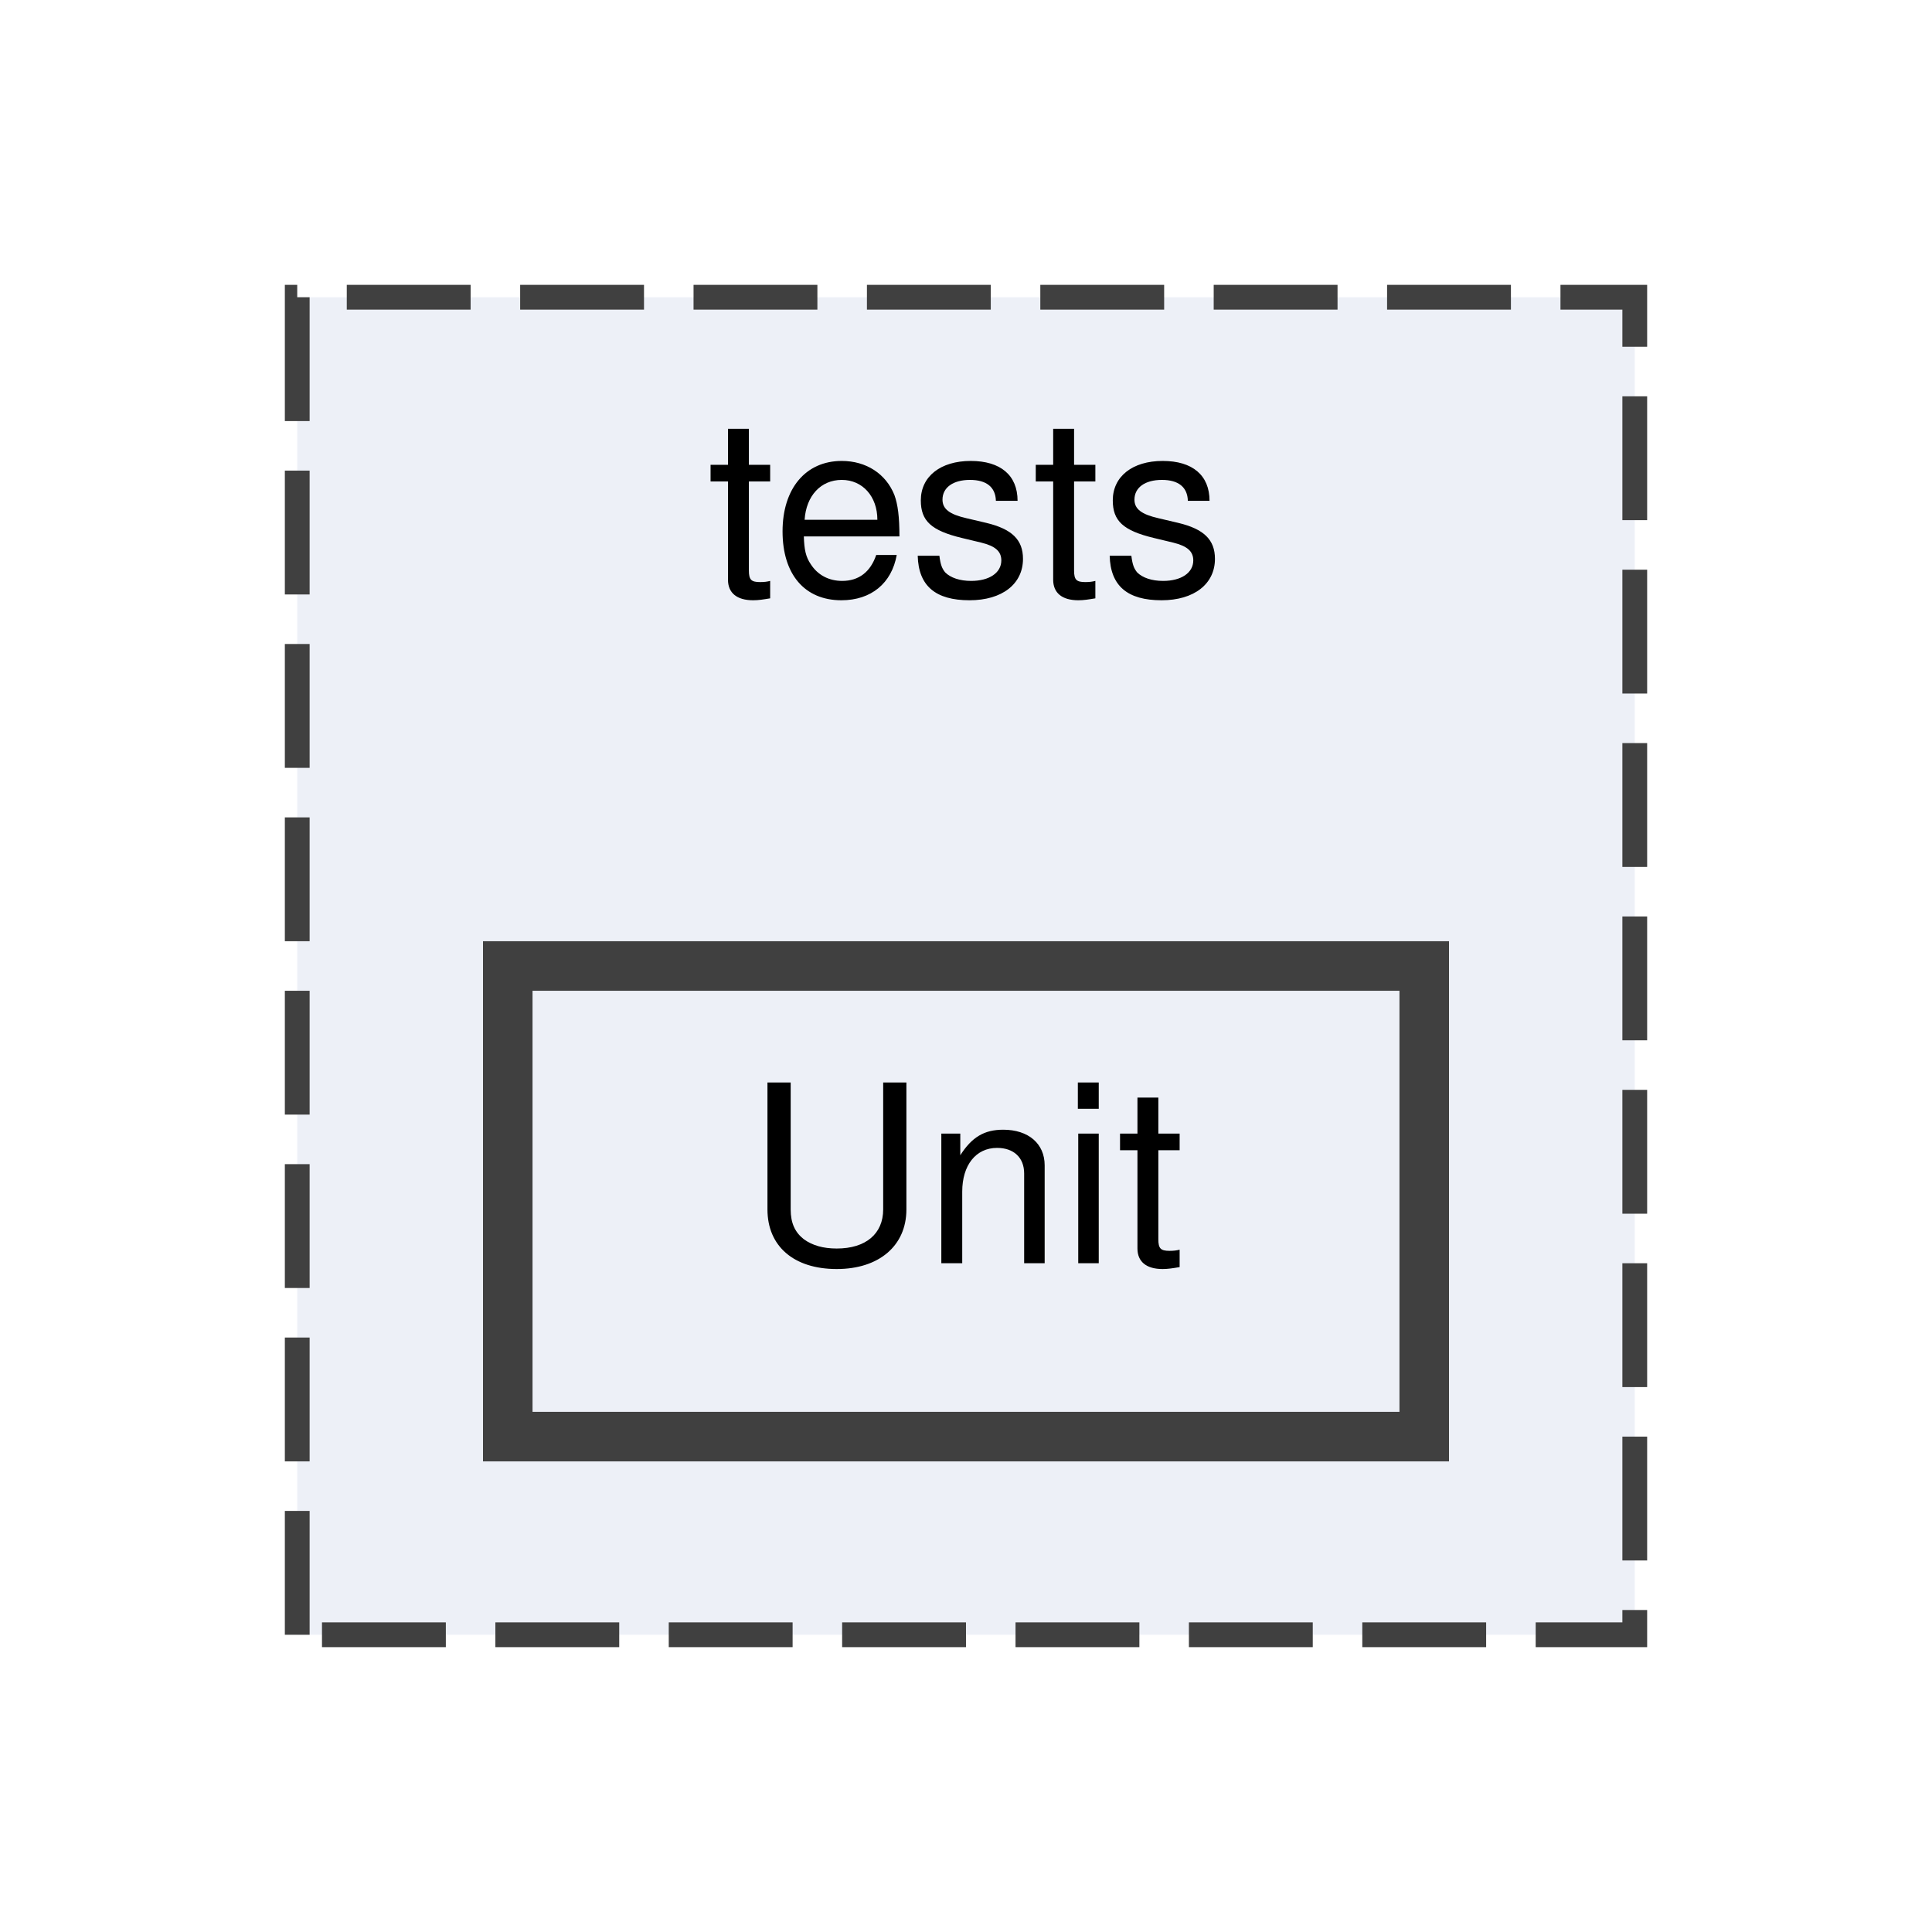
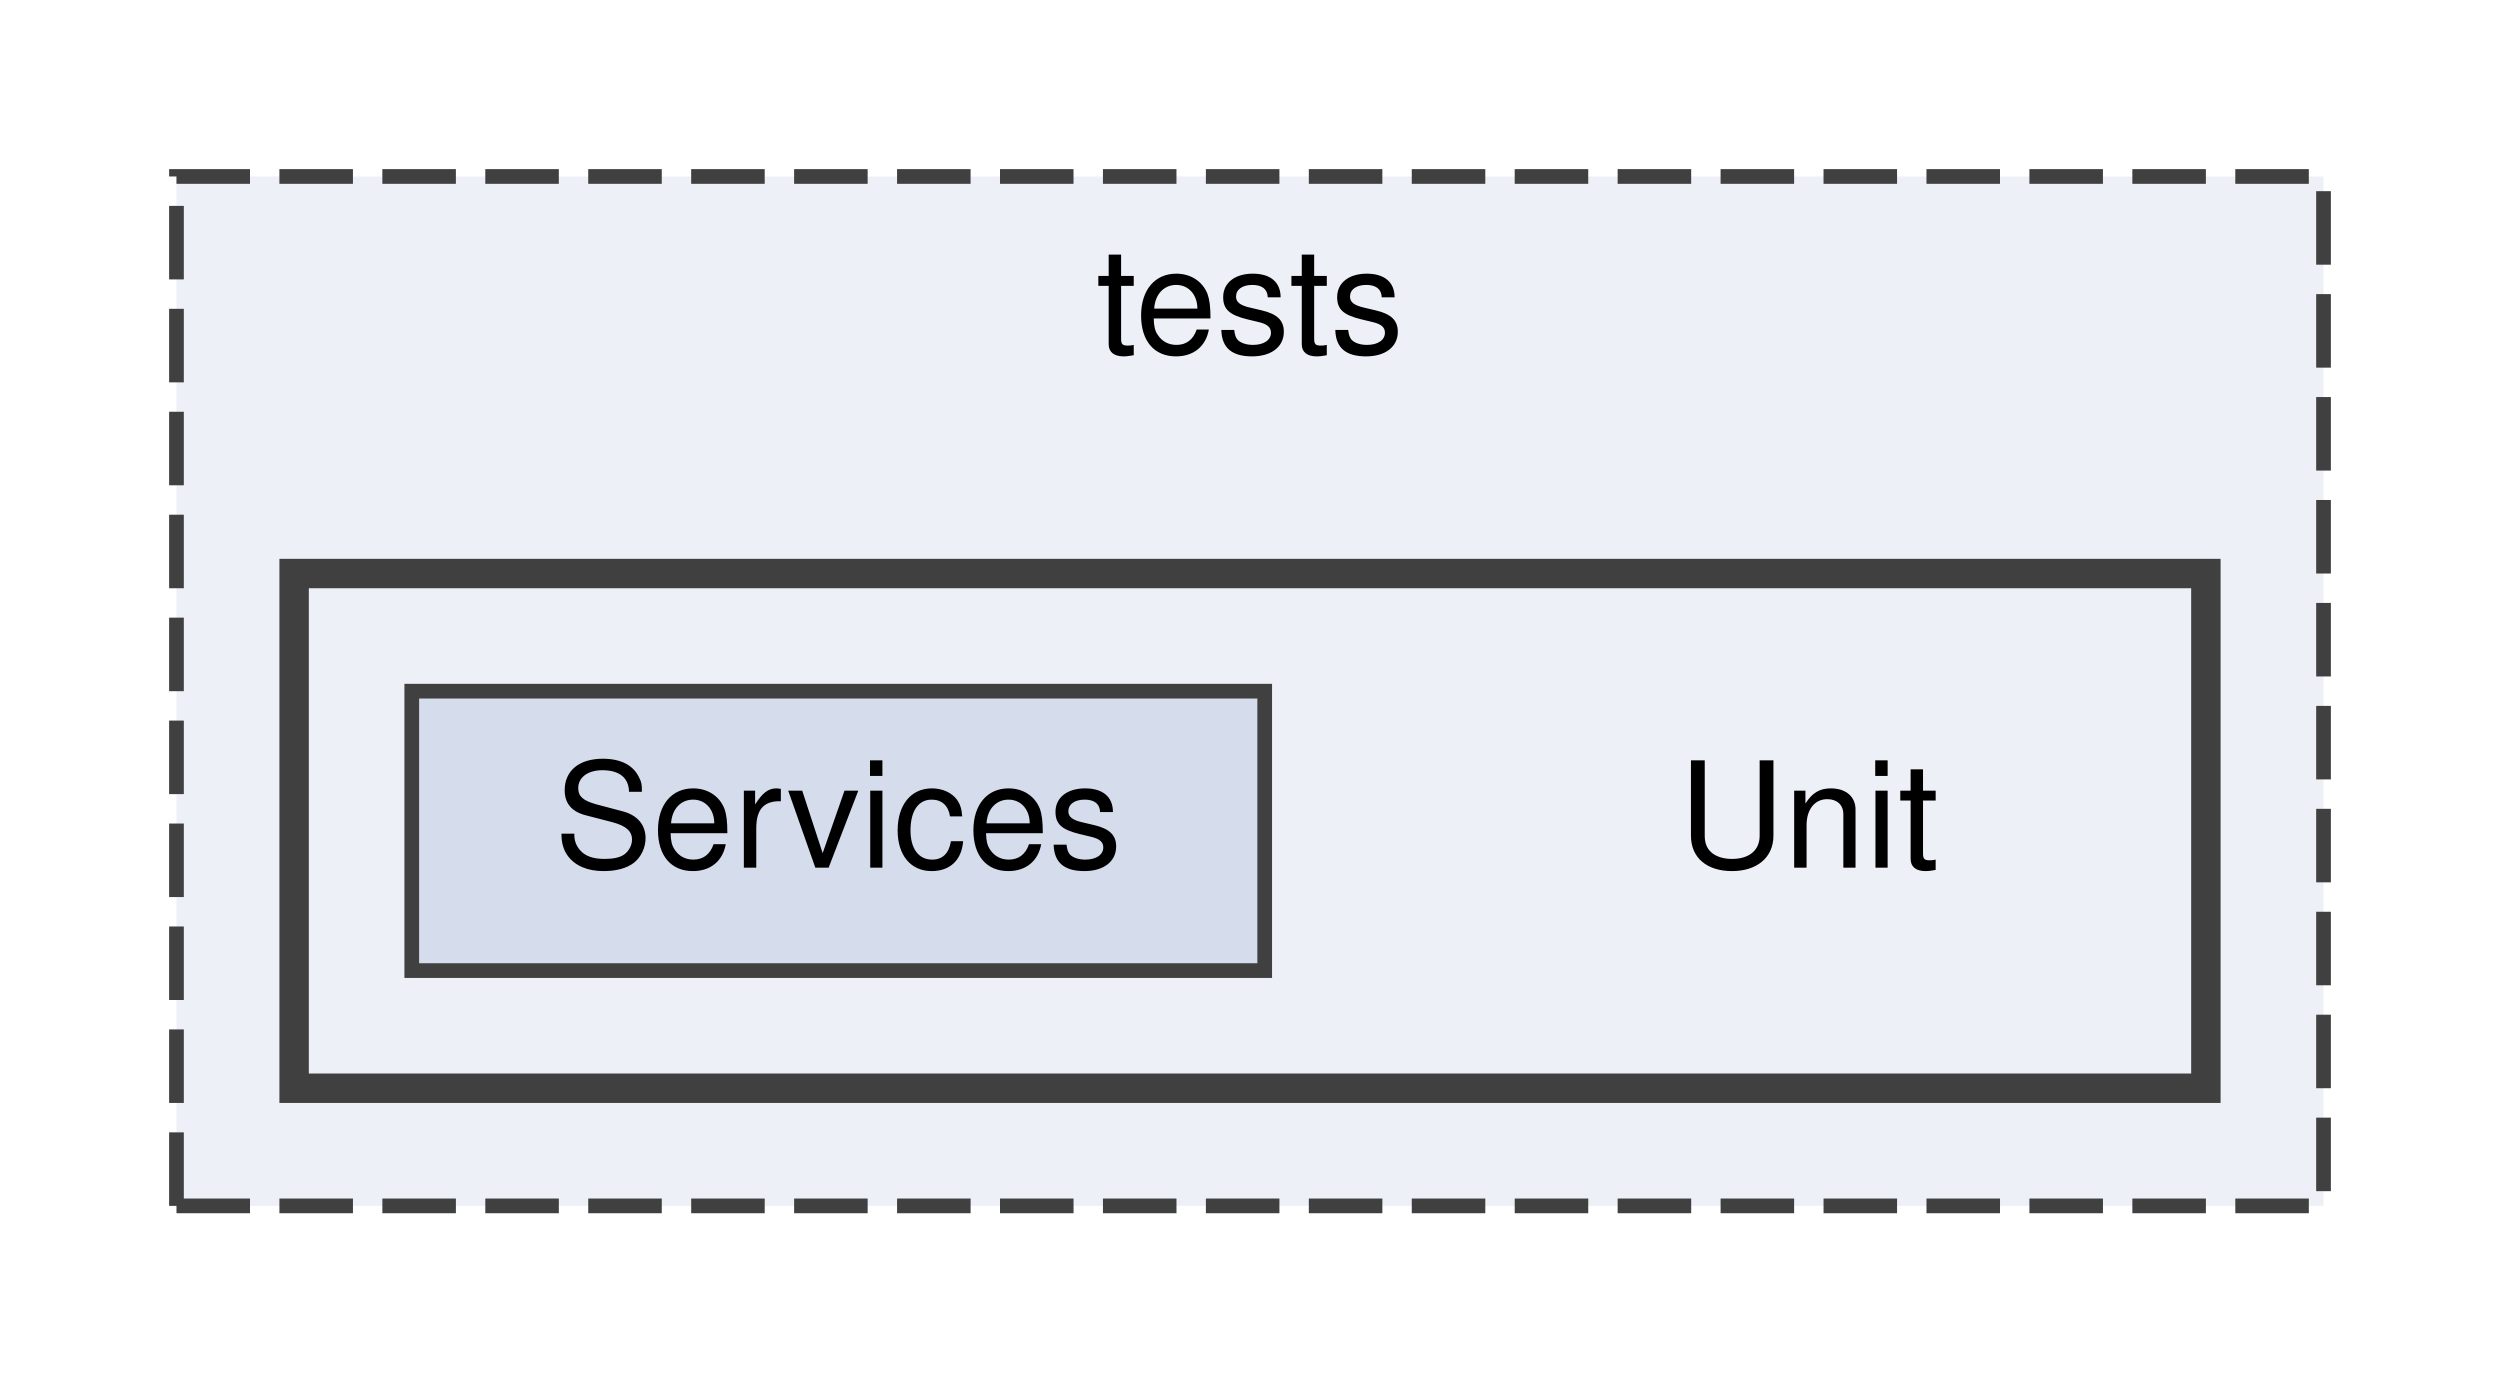
- <svg xmlns="http://www.w3.org/2000/svg" xmlns:xlink="http://www.w3.org/1999/xlink" width="78pt" height="78pt" viewBox="0.00 0.00 78.00 78.00">
-   <g id="graph0" class="graph" transform="scale(1 1) rotate(0) translate(4 74)">
+ <svg xmlns="http://www.w3.org/2000/svg" xmlns:xlink="http://www.w3.org/1999/xlink" width="170pt" height="94pt" viewBox="0.00 0.00 170.00 94.00">
+   <g id="graph0" class="graph" transform="scale(1 1) rotate(0) translate(4 90)">
    <g id="clust1" class="cluster">
      <g id="a_clust1">
        <a xlink:href="dir_59425e443f801f1f2fd8bbe4959a3ccf.html" target="_top" xlink:title="tests">
-           <polygon fill="#edf0f7" stroke="#404040" stroke-dasharray="5,2" points="8,-8 8,-62 62,-62 62,-8 8,-8" />
-           <text text-anchor="middle" x="35" y="-50" font-family="Helvetica,sans-Serif" font-size="10.00">tests</text>
+           <polygon fill="#edf0f7" stroke="#404040" stroke-dasharray="5,2" points="8,-8 8,-78 154,-78 154,-8 8,-8" />
+           <text text-anchor="middle" x="81" y="-66" font-family="Helvetica,sans-Serif" font-size="10.00">tests</text>
+         </a>
+       </g>
+     </g>
+     <g id="clust2" class="cluster">
+       <g id="a_clust2">
+         <a xlink:href="dir_498f75a2cb25e02f53dbd19abd22952e.html" target="_top">
+           <polygon fill="#edf0f7" stroke="#404040" stroke-width="2" points="16,-16 16,-51 146,-51 146,-16 16,-16" />
        </a>
      </g>
    </g>
    <g id="node1" class="node">
-       <g id="a_node1">
-         <a xlink:href="dir_498f75a2cb25e02f53dbd19abd22952e.html" target="_top" xlink:title="Unit">
-           <polygon fill="#edf0f7" stroke="#404040" stroke-width="2" points="53.5,-35 16.5,-35 16.5,-16 53.5,-16 53.5,-35" />
-           <text text-anchor="middle" x="35" y="-23" font-family="Helvetica,sans-Serif" font-size="10.00">Unit</text>
+       <text text-anchor="middle" x="119" y="-31" font-family="Helvetica,sans-Serif" font-size="10.00">Unit</text>
+     </g>
+     <g id="node2" class="node">
+       <g id="a_node2">
+         <a xlink:href="dir_bfbe9113a715a70f5538a86988c28a76.html" target="_top" xlink:title="Services">
+           <polygon fill="#d5ddec" stroke="#404040" points="82,-43 24,-43 24,-24 82,-24 82,-43" />
+           <text text-anchor="middle" x="53" y="-31" font-family="Helvetica,sans-Serif" font-size="10.00">Services</text>
        </a>
      </g>
    </g>
  </g>
</svg>
